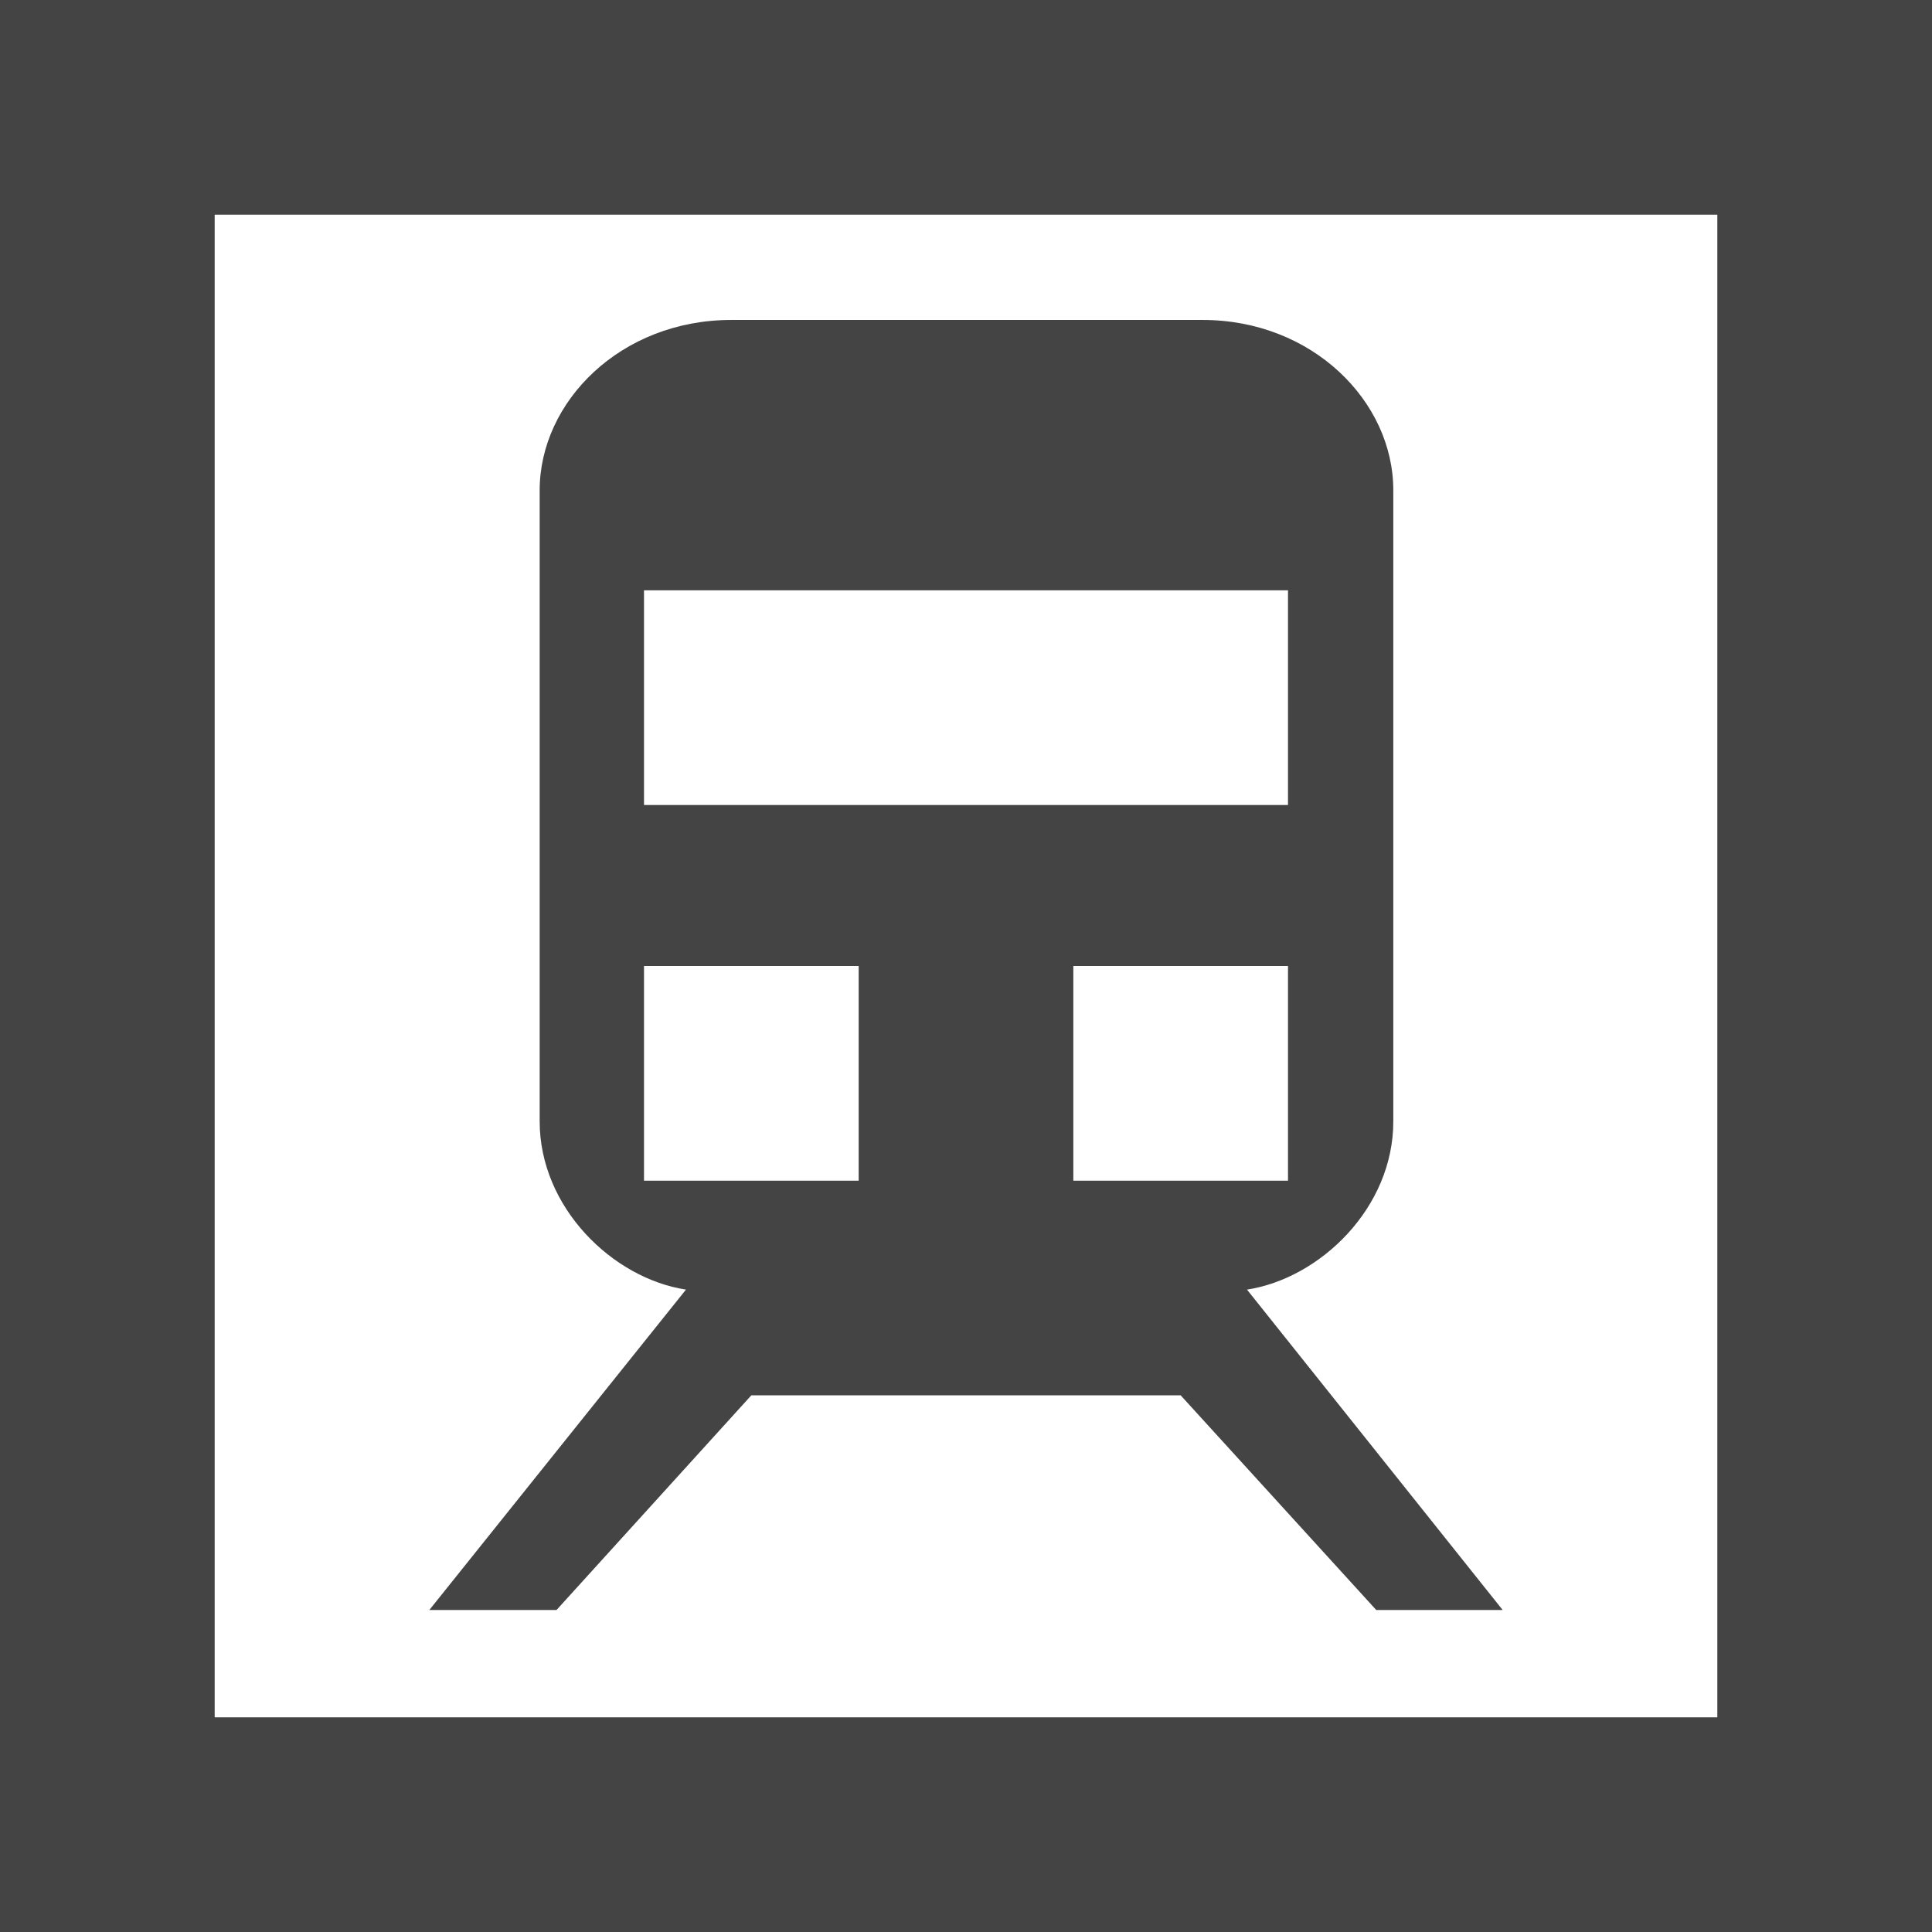
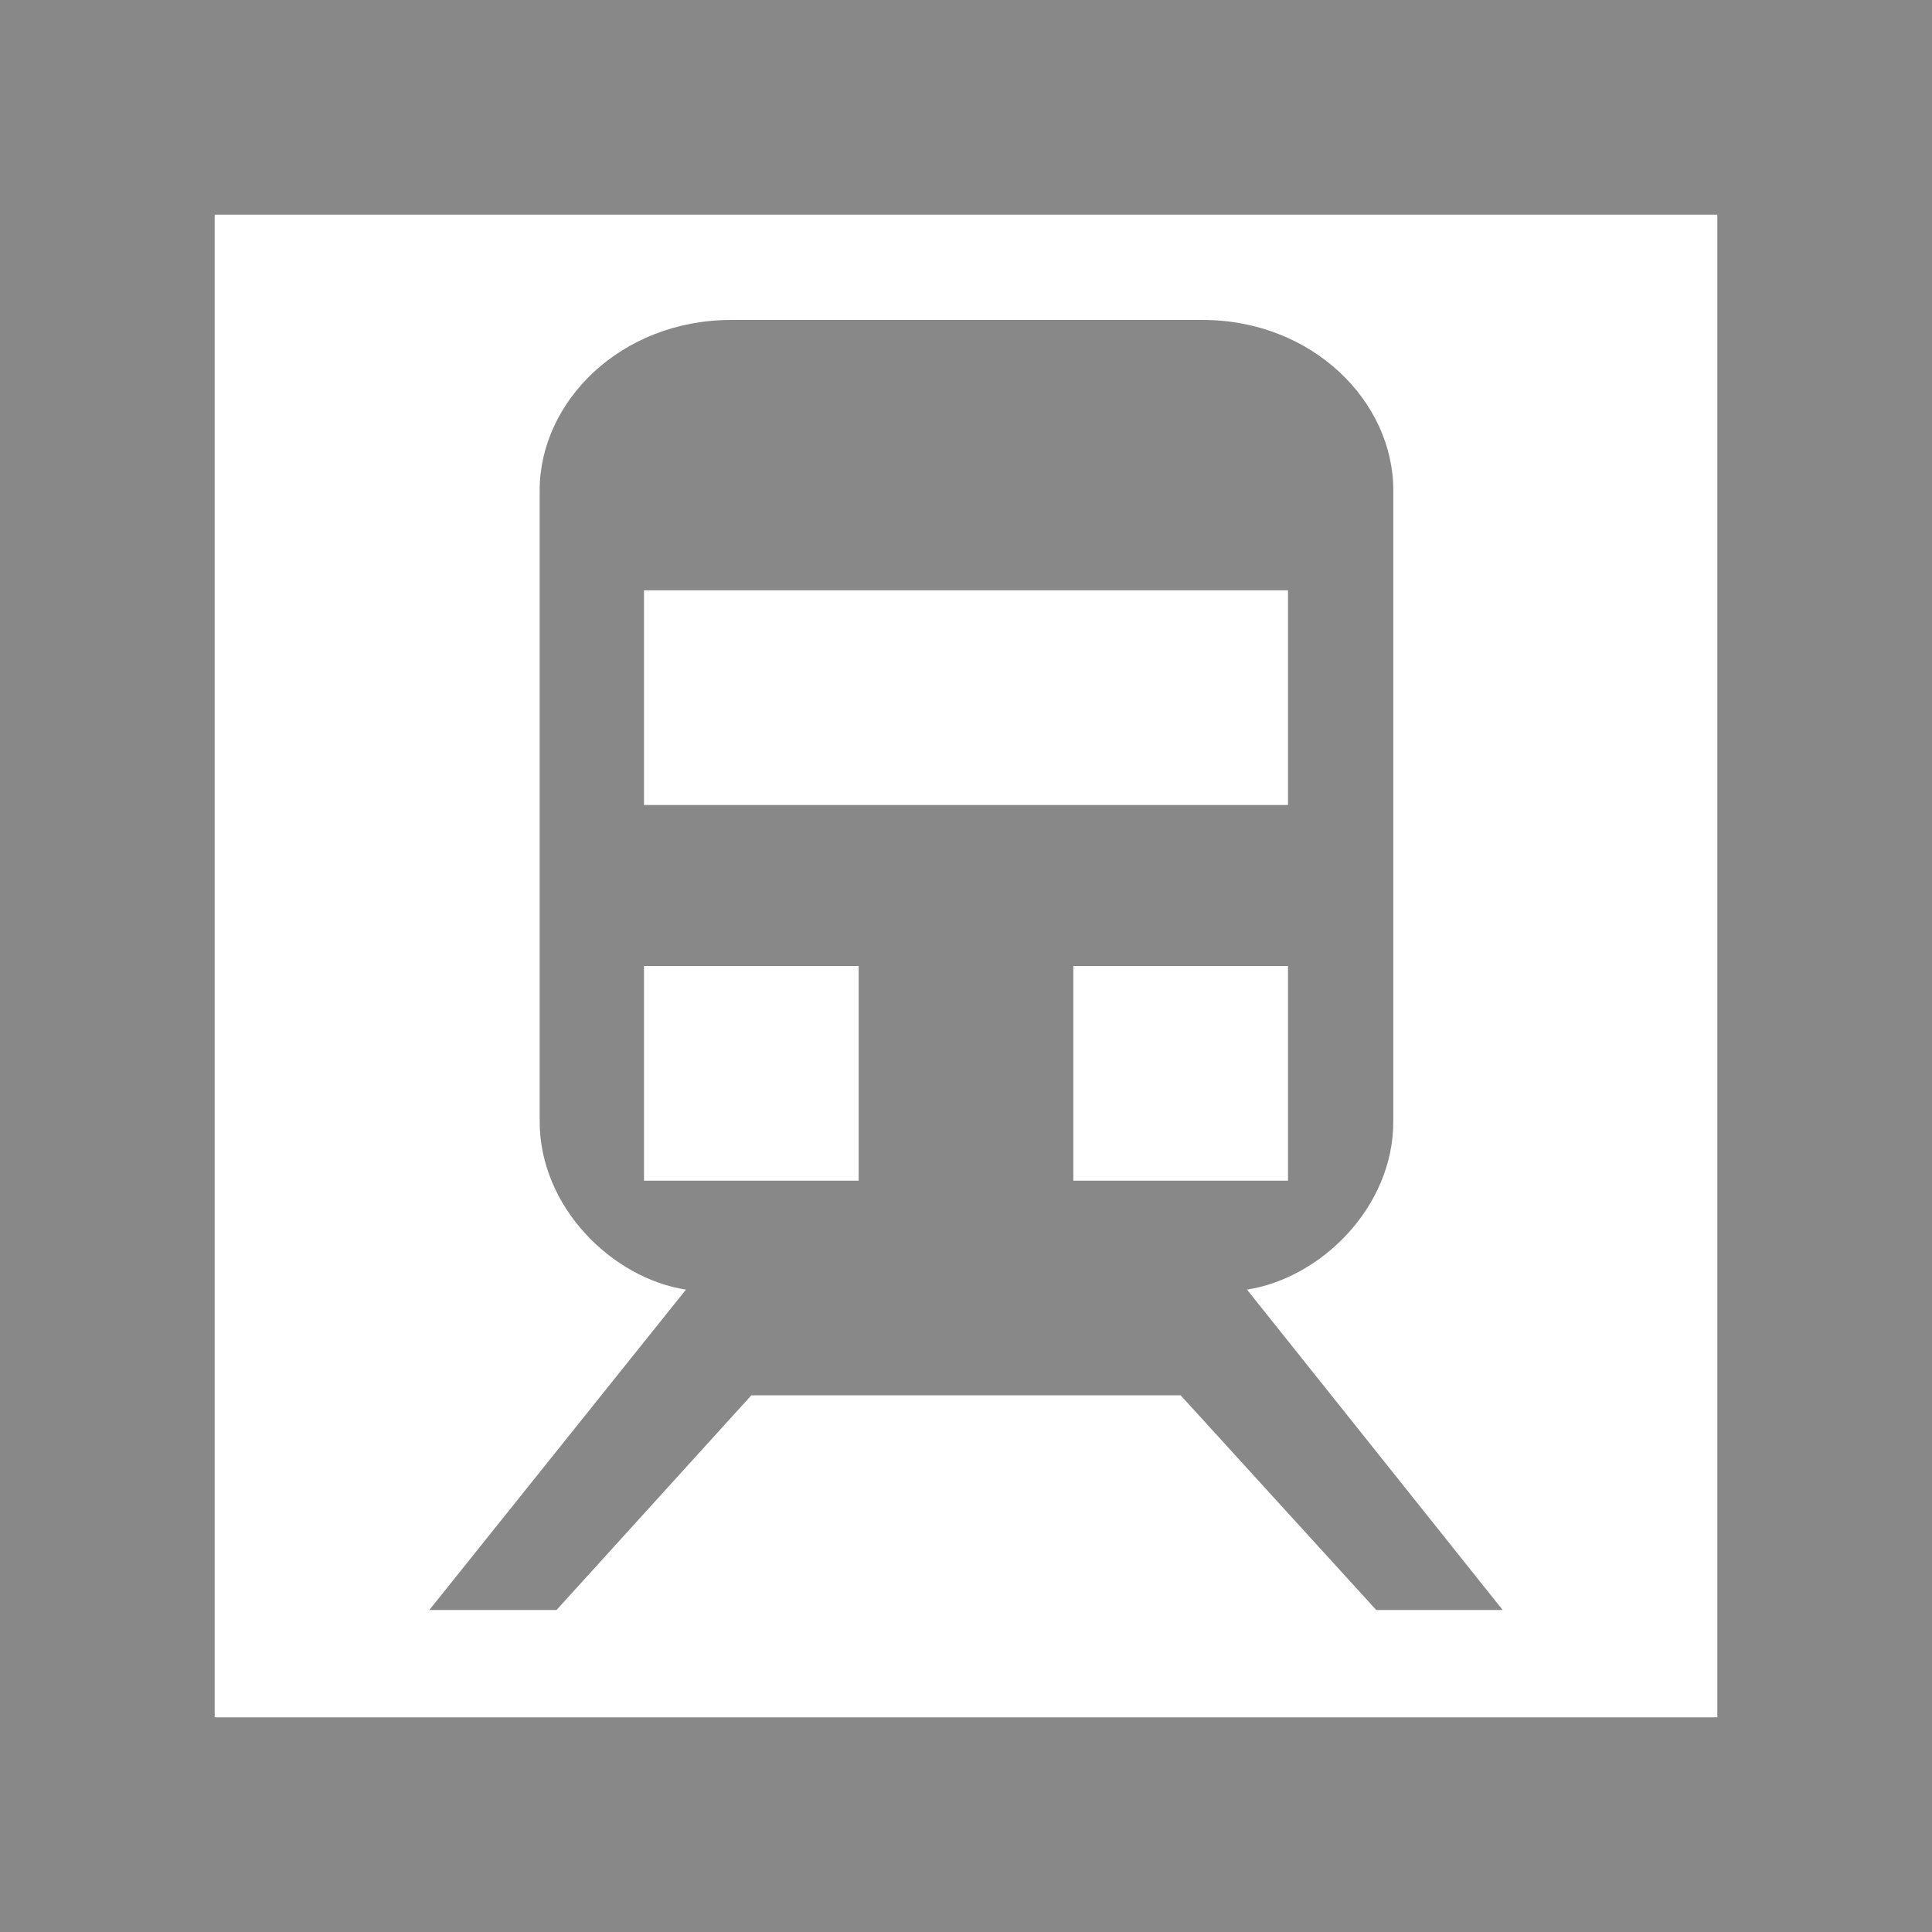
<svg xmlns="http://www.w3.org/2000/svg" width="18" height="18" id="svg2" version="1.1">
  <defs id="defs4" />
  <g id="layer1" transform="translate(0,-1034.362)">
    <rect style="fill:#ffffff;fill-opacity:1;stroke:none" id="rect3790" width="18" height="18" x="0" y="1034.362" />
-     <rect style="fill:none;stroke:#444444;stroke-width:2;stroke-miterlimit:4;stroke-opacity:1;stroke-dasharray:none" id="rect3792" width="16" height="16" x="1" y="1035.362" />
-     <path d="m 11.618,1046.377 c 0.683,-0.105 1.365,-0.764 1.363,-1.569 l 0,-5.876 c 0.002,-0.829 -0.754,-1.59 -1.778,-1.589 -1.463,0 -2.927,0 -4.39,0 -1.03,0 -1.786,0.761 -1.785,1.589 l 0,5.876 c -9.701e-4,0.805 0.681,1.465 1.363,1.569 L 4,1049.362 l 1.185,0 1.815,-2 c 4,0 0,0 4,0 l 1.822,2 1.178,0 z M 8,1045.362 l -2,0 0,-2 2,0 z m -2,-3.5 0,-2 6,0 0,2 z m 6,1.5 0,2 -2,0 0,-2 z" id="path3062" style="fill:#444444;fill-opacity:1" />
+     <rect style="fill:none;stroke:#888888;stroke-width:2;stroke-miterlimit:4;stroke-opacity:1;stroke-dasharray:none" id="rect3792" width="16" height="16" x="1" y="1035.362" />
+     <path d="m 11.618,1046.377 c 0.683,-0.105 1.365,-0.764 1.363,-1.569 l 0,-5.876 c 0.002,-0.829 -0.754,-1.59 -1.778,-1.589 -1.463,0 -2.927,0 -4.39,0 -1.03,0 -1.786,0.761 -1.785,1.589 l 0,5.876 c -9.701e-4,0.805 0.681,1.465 1.363,1.569 L 4,1049.362 l 1.185,0 1.815,-2 c 4,0 0,0 4,0 l 1.822,2 1.178,0 z M 8,1045.362 l -2,0 0,-2 2,0 z m -2,-3.5 0,-2 6,0 0,2 z m 6,1.5 0,2 -2,0 0,-2 z" id="path3062" style="fill:#888888;fill-opacity:1" />
  </g>
</svg>
